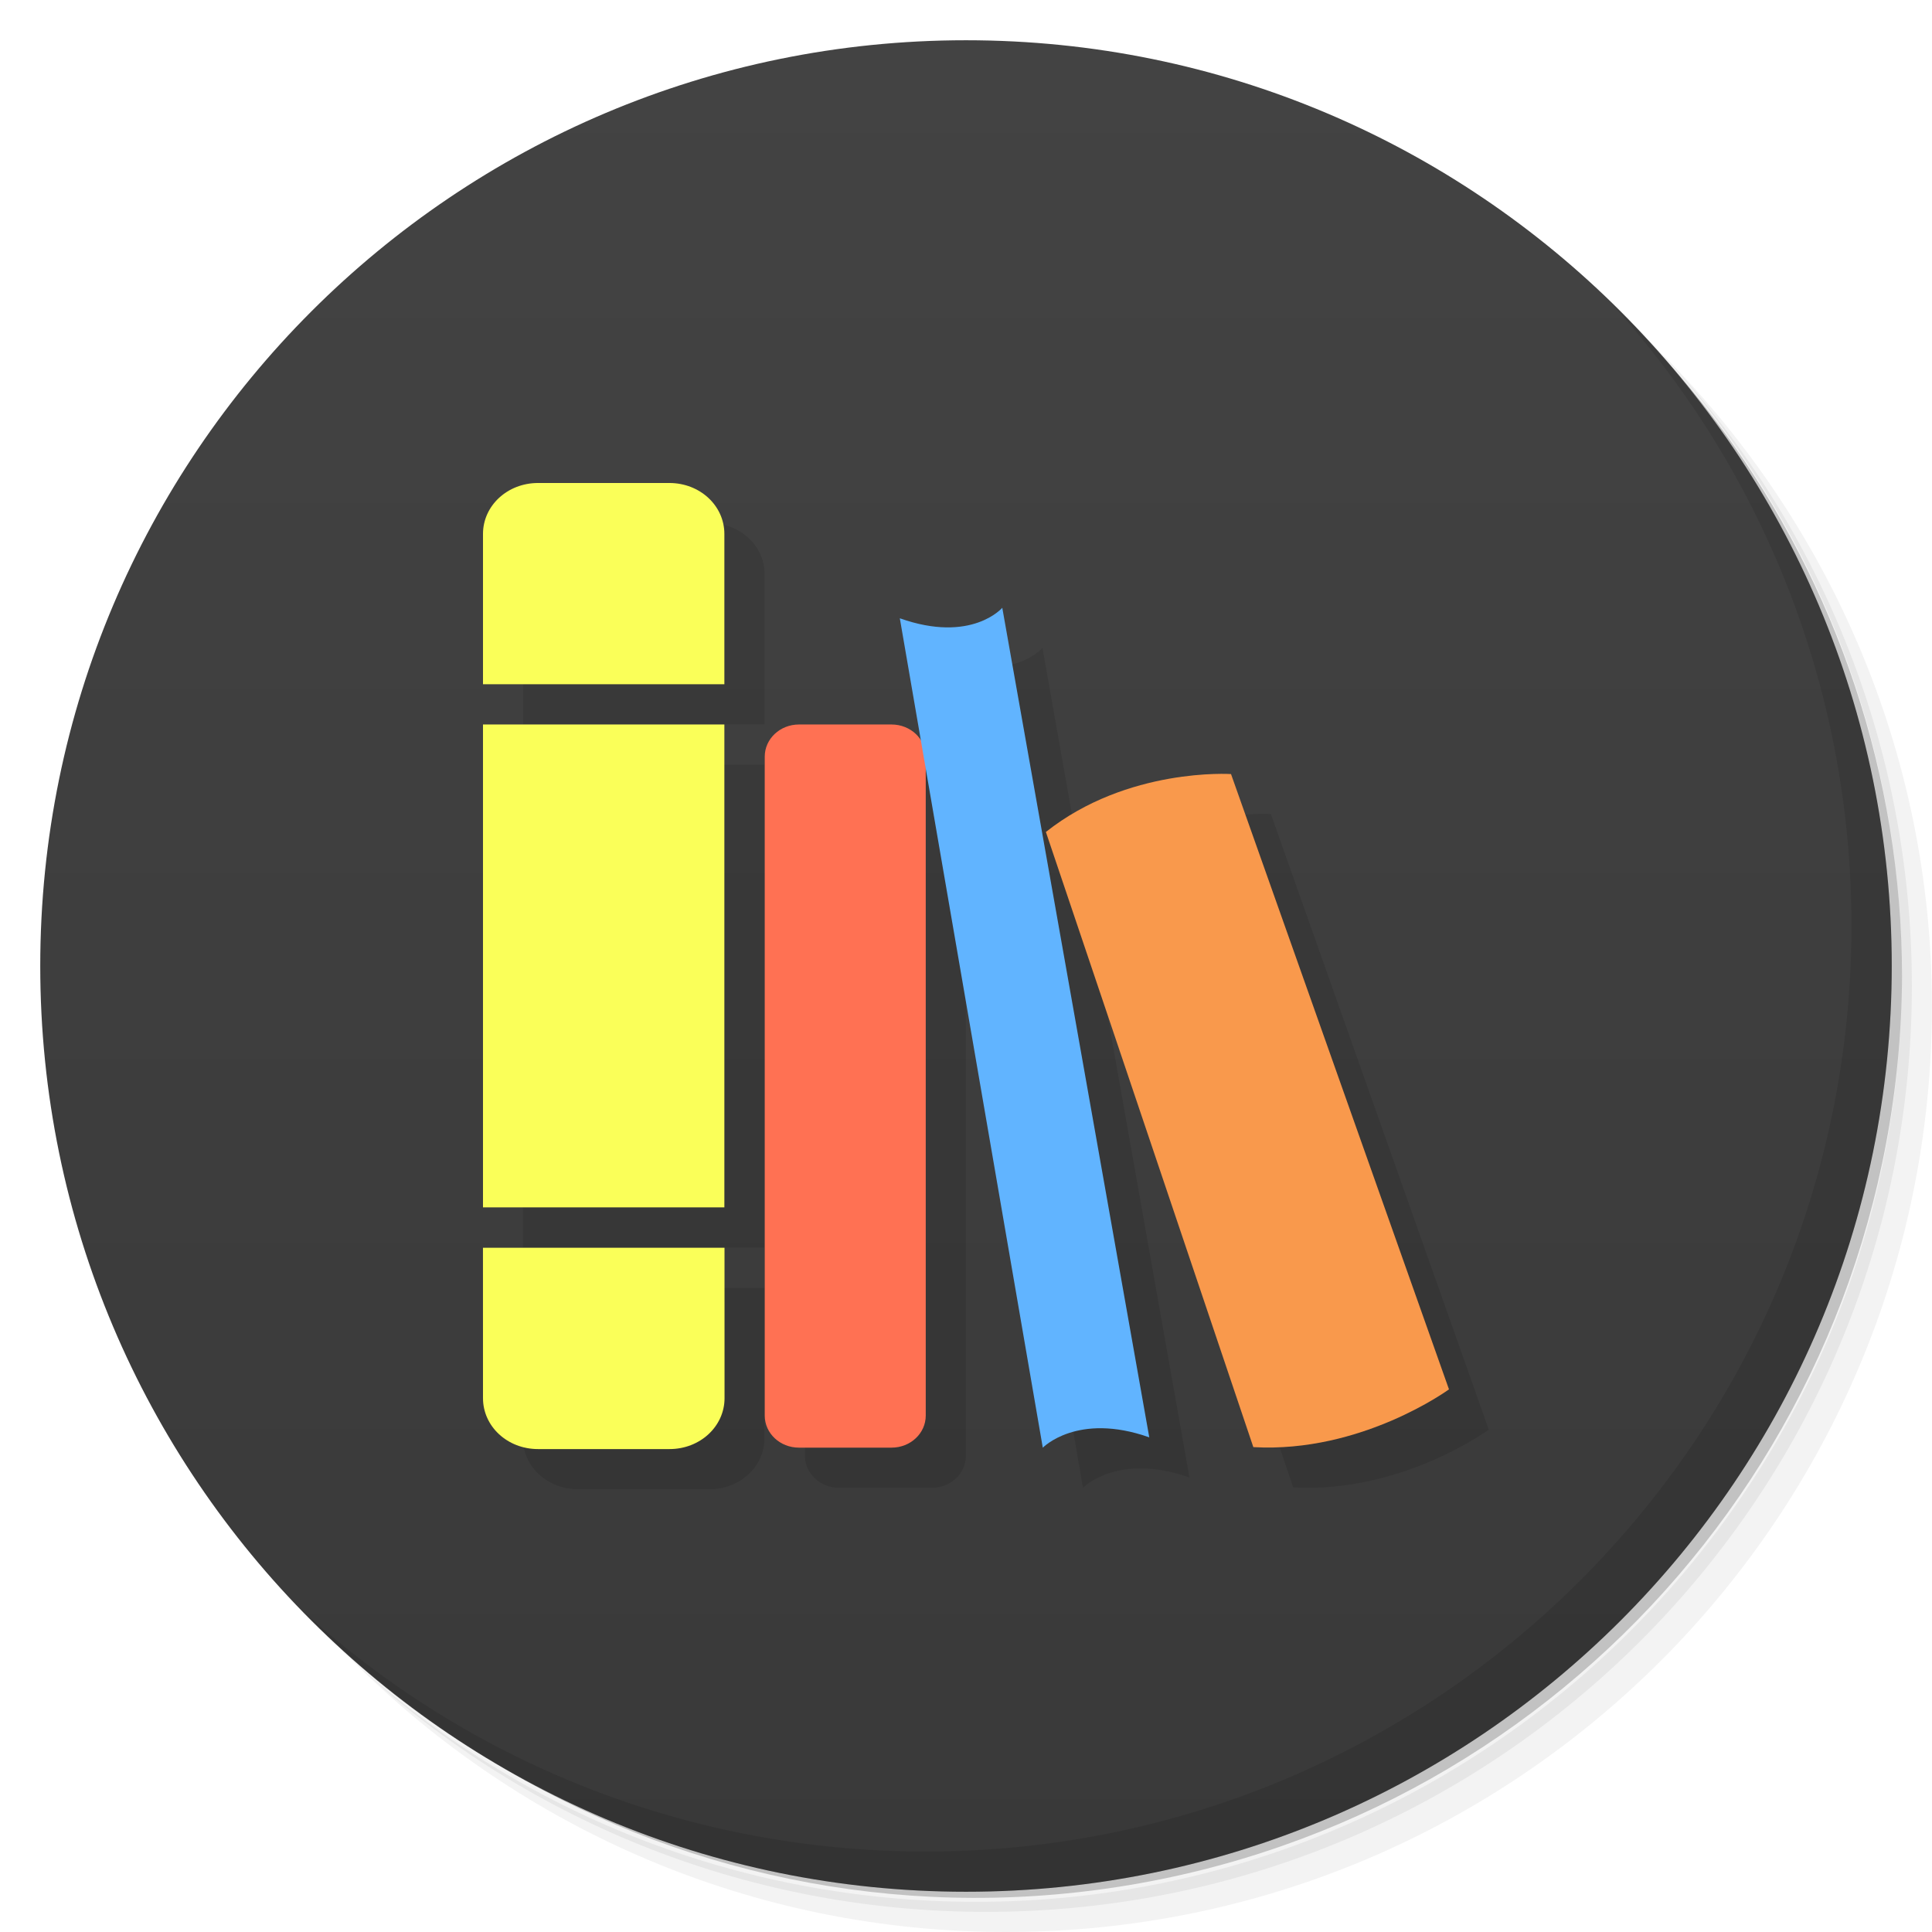
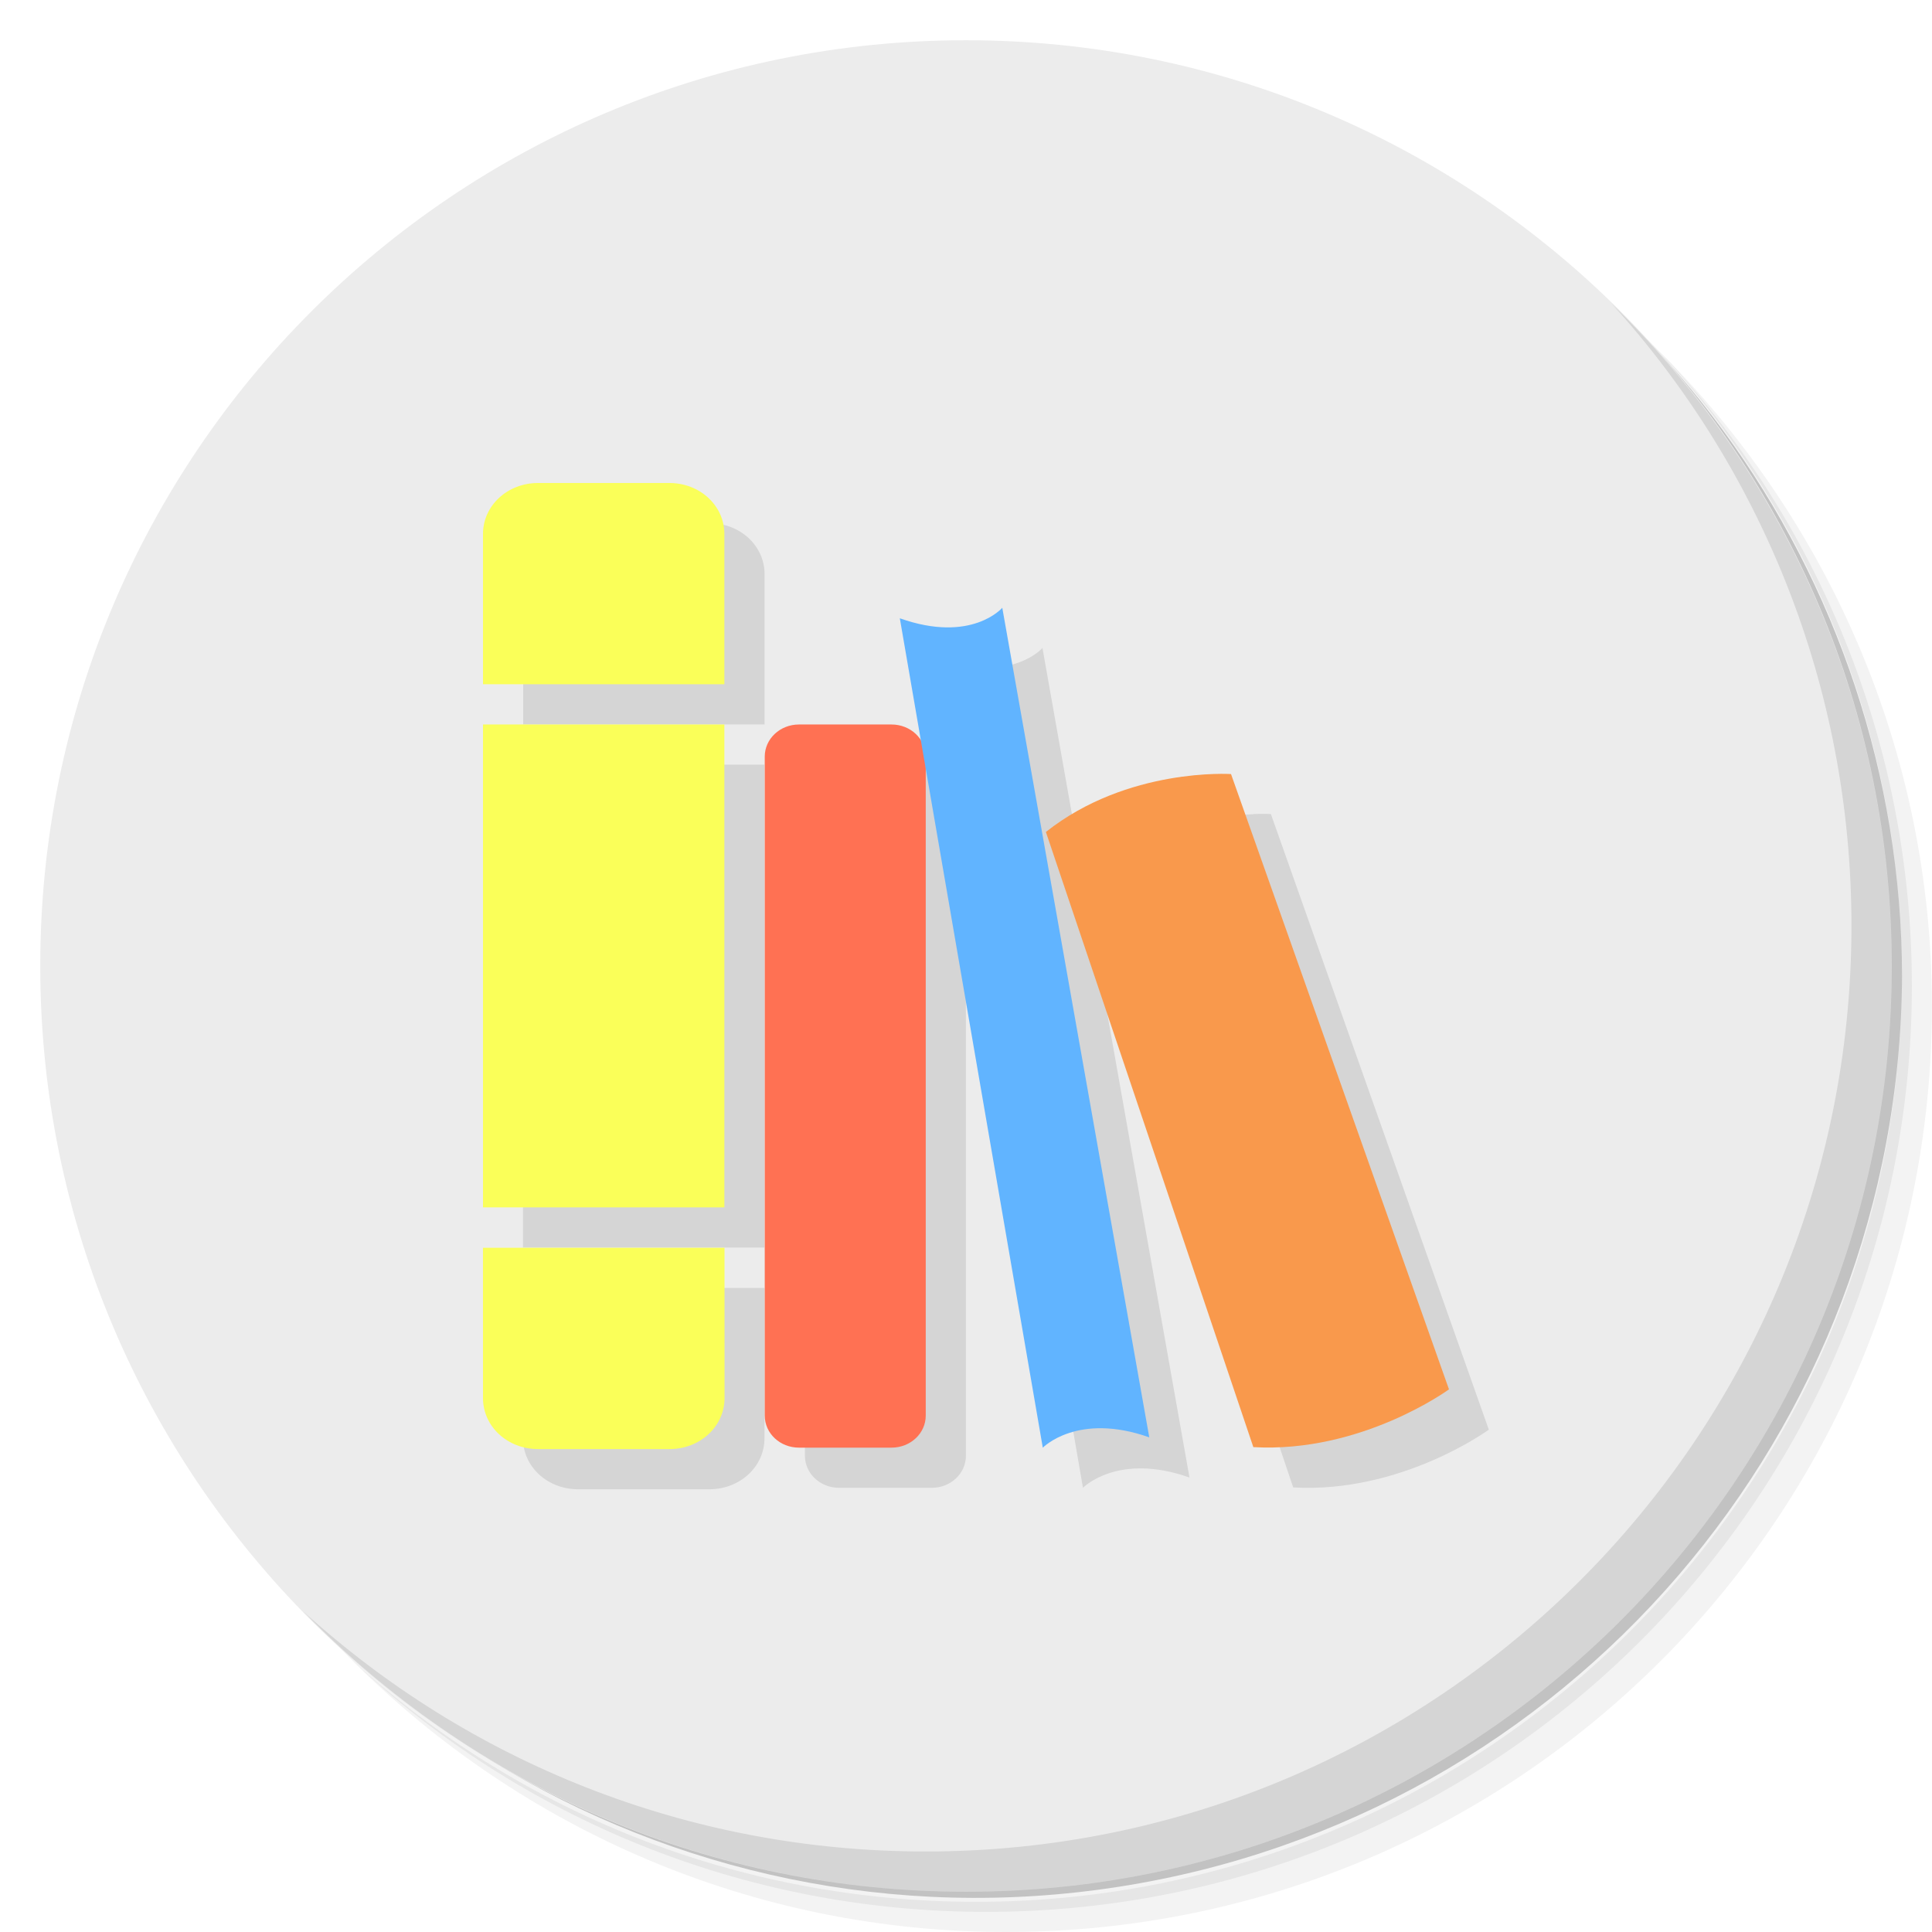
- <svg xmlns="http://www.w3.org/2000/svg" viewBox="0 0 48 48">
-   <defs>
+ <svg xmlns="http://www.w3.org/2000/svg" viewBox="0 0 48 48" id="svg2" version="1.1">
+   <defs id="defs4">
    <linearGradient id="linearGradient3764" y1="47" x2="0" y2="1" gradientUnits="userSpaceOnUse">
-       <stop style="stop-color:#393939;stop-opacity:1" />
-       <stop offset="1" style="stop-color:#434343;stop-opacity:1" />
+       <stop style="stop-color:#393939;stop-opacity:1" id="stop7" />
+       <stop offset="1" style="stop-color:#434343;stop-opacity:1" id="stop9" />
    </linearGradient>
  </defs>
-   <g>
-     <path d="m 36.31 5 c 5.859 4.062 9.688 10.831 9.688 18.5 c 0 12.426 -10.07 22.5 -22.5 22.5 c -7.669 0 -14.438 -3.828 -18.5 -9.688 c 1.037 1.822 2.306 3.499 3.781 4.969 c 4.085 3.712 9.514 5.969 15.469 5.969 c 12.703 0 23 -10.298 23 -23 c 0 -5.954 -2.256 -11.384 -5.969 -15.469 c -1.469 -1.475 -3.147 -2.744 -4.969 -3.781 z m 4.969 3.781 c 3.854 4.113 6.219 9.637 6.219 15.719 c 0 12.703 -10.297 23 -23 23 c -6.081 0 -11.606 -2.364 -15.719 -6.219 c 4.16 4.144 9.883 6.719 16.219 6.719 c 12.703 0 23 -10.298 23 -23 c 0 -6.335 -2.575 -12.06 -6.719 -16.219 z" style="opacity:0.05" />
-     <path d="m 41.28 8.781 c 3.712 4.085 5.969 9.514 5.969 15.469 c 0 12.703 -10.297 23 -23 23 c -5.954 0 -11.384 -2.256 -15.469 -5.969 c 4.113 3.854 9.637 6.219 15.719 6.219 c 12.703 0 23 -10.298 23 -23 c 0 -6.081 -2.364 -11.606 -6.219 -15.719 z" style="opacity:0.1" />
-     <path d="m 31.25 2.375 c 8.615 3.154 14.75 11.417 14.75 21.13 c 0 12.426 -10.07 22.5 -22.5 22.5 c -9.708 0 -17.971 -6.135 -21.12 -14.75 a 23 23 0 0 0 44.875 -7 a 23 23 0 0 0 -16 -21.875 z" style="opacity:0.2" />
+   <g id="g11">
+     <path d="m 36.31 5 c 5.859 4.062 9.688 10.831 9.688 18.5 c 0 12.426 -10.07 22.5 -22.5 22.5 c -7.669 0 -14.438 -3.828 -18.5 -9.688 c 1.037 1.822 2.306 3.499 3.781 4.969 c 4.085 3.712 9.514 5.969 15.469 5.969 c 12.703 0 23 -10.298 23 -23 c 0 -5.954 -2.256 -11.384 -5.969 -15.469 c -1.469 -1.475 -3.147 -2.744 -4.969 -3.781 z m 4.969 3.781 c 3.854 4.113 6.219 9.637 6.219 15.719 c 0 12.703 -10.297 23 -23 23 c -6.081 0 -11.606 -2.364 -15.719 -6.219 c 4.16 4.144 9.883 6.719 16.219 6.719 c 12.703 0 23 -10.298 23 -23 c 0 -6.335 -2.575 -12.06 -6.719 -16.219 z" style="opacity:0.05" id="path13" />
+     <path d="m 41.28 8.781 c 3.712 4.085 5.969 9.514 5.969 15.469 c 0 12.703 -10.297 23 -23 23 c -5.954 0 -11.384 -2.256 -15.469 -5.969 c 4.113 3.854 9.637 6.219 15.719 6.219 c 12.703 0 23 -10.298 23 -23 c 0 -6.081 -2.364 -11.606 -6.219 -15.719 z" style="opacity:0.1" id="path15" />
+     <path d="m 31.25 2.375 c 8.615 3.154 14.75 11.417 14.75 21.13 c 0 12.426 -10.07 22.5 -22.5 22.5 c -9.708 0 -17.971 -6.135 -21.12 -14.75 a 23 23 0 0 0 44.875 -7 a 23 23 0 0 0 -16 -21.875 z" style="opacity:0.2" id="path17" />
  </g>
-   <g>
-     <path d="m 24 1 c 12.703 0 23 10.297 23 23 c 0 12.703 -10.297 23 -23 23 -12.703 0 -23 -10.297 -23 -23 0 -12.703 10.297 -23 23 -23 z" style="fill:url(#linearGradient3764);fill-opacity:1" />
+   <g id="g19" style="fill:#ececec;fill-opacity:1">
+     <path d="m 24 1 c 12.703 0 23 10.297 23 23 c 0 12.703 -10.297 23 -23 23 -12.703 0 -23 -10.297 -23 -23 0 -12.703 10.297 -23 23 -23 z" style="fill:#ececec;fill-opacity:1" id="path21" />
  </g>
-   <g>
-     <g transform="matrix(0.8530416,0,0,0.7965958,3.312848,4.339574)">
-       <g>
-         <g transform="translate(1,1)">
-           <g style="opacity:0.1">
-       
-      </g>
+   <g id="g23">
+     <g transform="matrix(0.8530416,0,0,0.7965958,3.312848,4.339574)" id="g25">
+       <g id="g27">
+         <g transform="translate(1,1)" id="g29">
+           <g style="opacity:0.1" id="g31">
+             
+           </g>
        </g>
      </g>
    </g>
-     <g transform="matrix(0.8530453,0,0,0.7965958,3.16575,4.105531)">
-       <g>
-         <g>
-           <path d="m 13.13 11.163 c -0.89 0 -1.603 0.706 -1.603 1.589 l 0 4.688 7.03 0 0 -4.688 c 0 -0.883 -0.712 -1.589 -1.603 -1.589 l -3.828 0 z m 13.522 3.891 c 0 0 -0.896 1.122 -2.986 0.329 l 0.618 3.832 c -0.17 -0.305 -0.485 -0.52 -0.859 -0.52 l -2.697 0 c -0.551 0 -0.996 0.449 -0.996 1 l 0 20.554 c 0 0.555 0.445 1 0.996 1 l 2.697 0 c 0.551 0 0.996 -0.445 0.996 -1 l 0 -20.17 3.409 21.17 c 0 0 1.01 -1.114 3.102 -0.321 l -4.282 -25.874 m -15.13 3.641 0 15.06 7.03 0 0 -15.06 -7.03 0 z m 21.279 1.545 c -0.958 0.035 -3.1 0.292 -4.886 1.807 l 6.04 19.19 c 3.156 0.191 5.697 -1.802 5.697 -1.802 l -6.347 -19.2 c 0 0 -0.189 -0.012 -0.508 0 z m -21.279 14.775 0 4.69 c 0 0.883 0.712 1.589 1.603 1.589 l 3.828 0 c 0.89 0 1.603 -0.706 1.603 -1.589 l 0 -4.69 -7.03 0 z" style="fill:#000;opacity:0.1;fill-opacity:1" />
-           <path d="m 11.959 9.91 c -0.89 0 -1.603 0.706 -1.603 1.589 l 0 4.688 7.03 0 0 -4.688 c 0 -0.883 -0.712 -1.589 -1.603 -1.589 z m -1.603 7.532 0 15.06 7.03 0 0 -15.06 z m -0.001 16.32 0.001 4.69 c 0 0.883 0.712 1.589 1.603 1.589 l 3.829 0 c 0.89 0 1.603 -0.706 1.603 -1.589 l -0.001 -4.69 z" style="fill:#faff59;fill-opacity:1" />
-           <path d="m 22.255 17.442 c 0.551 0 0.996 0.449 0.996 1 l 0 20.554 c 0 0.555 -0.445 1 -0.996 1 l -2.697 0 c -0.551 0 -0.996 -0.445 -0.996 -1 l 0 -20.554 c 0 -0.551 0.445 -1 0.996 -1" style="fill:#ff7153;fill-opacity:1" />
-           <path d="m 22.496 14.13 c 2.09 0.793 2.984 -0.328 2.984 -0.328 l 4.281 25.873 c -2.094 -0.793 -3.101 0.323 -3.101 0.323" style="fill:#61b4ff;fill-opacity:1" />
-           <path d="m 26.75 20.794 c 2.382 -2.02 5.392 -1.806 5.392 -1.806 l 6.348 19.19 c 0 0 -2.542 1.993 -5.698 1.802" style="fill:#f9994c" />
+     <g transform="matrix(0.8530453,0,0,0.7965958,3.16575,4.105531)" id="g33">
+       <g id="g35">
+         <g id="g37">
+           <path d="m 13.13 11.163 c -0.89 0 -1.603 0.706 -1.603 1.589 l 0 4.688 7.03 0 0 -4.688 c 0 -0.883 -0.712 -1.589 -1.603 -1.589 l -3.828 0 z m 13.522 3.891 c 0 0 -0.896 1.122 -2.986 0.329 l 0.618 3.832 c -0.17 -0.305 -0.485 -0.52 -0.859 -0.52 l -2.697 0 c -0.551 0 -0.996 0.449 -0.996 1 l 0 20.554 c 0 0.555 0.445 1 0.996 1 l 2.697 0 c 0.551 0 0.996 -0.445 0.996 -1 l 0 -20.17 3.409 21.17 c 0 0 1.01 -1.114 3.102 -0.321 l -4.282 -25.874 m -15.13 3.641 0 15.06 7.03 0 0 -15.06 -7.03 0 z m 21.279 1.545 c -0.958 0.035 -3.1 0.292 -4.886 1.807 l 6.04 19.19 c 3.156 0.191 5.697 -1.802 5.697 -1.802 l -6.347 -19.2 c 0 0 -0.189 -0.012 -0.508 0 z m -21.279 14.775 0 4.69 c 0 0.883 0.712 1.589 1.603 1.589 l 3.828 0 c 0.89 0 1.603 -0.706 1.603 -1.589 l 0 -4.69 -7.03 0 z" style="fill:#000;opacity:0.1;fill-opacity:1" id="path39" />
+           <path d="m 11.959 9.91 c -0.89 0 -1.603 0.706 -1.603 1.589 l 0 4.688 7.03 0 0 -4.688 c 0 -0.883 -0.712 -1.589 -1.603 -1.589 z m -1.603 7.532 0 15.06 7.03 0 0 -15.06 z m -0.001 16.32 0.001 4.69 c 0 0.883 0.712 1.589 1.603 1.589 l 3.829 0 c 0.89 0 1.603 -0.706 1.603 -1.589 l -0.001 -4.69 z" style="fill:#faff59;fill-opacity:1" id="path41" />
+           <path d="m 22.255 17.442 c 0.551 0 0.996 0.449 0.996 1 l 0 20.554 c 0 0.555 -0.445 1 -0.996 1 l -2.697 0 c -0.551 0 -0.996 -0.445 -0.996 -1 l 0 -20.554 c 0 -0.551 0.445 -1 0.996 -1" style="fill:#ff7153;fill-opacity:1" id="path43" />
+           <path d="m 22.496 14.13 c 2.09 0.793 2.984 -0.328 2.984 -0.328 l 4.281 25.873 c -2.094 -0.793 -3.101 0.323 -3.101 0.323" style="fill:#61b4ff;fill-opacity:1" id="path45" />
+           <path d="m 26.75 20.794 c 2.382 -2.02 5.392 -1.806 5.392 -1.806 l 6.348 19.19 c 0 0 -2.542 1.993 -5.698 1.802" style="fill:#f9994c" id="path47" />
        </g>
      </g>
    </g>
  </g>
-   <g>
-     <path d="m 40.03 7.531 c 3.712 4.084 5.969 9.514 5.969 15.469 0 12.703 -10.297 23 -23 23 c -5.954 0 -11.384 -2.256 -15.469 -5.969 4.178 4.291 10.01 6.969 16.469 6.969 c 12.703 0 23 -10.298 23 -23 0 -6.462 -2.677 -12.291 -6.969 -16.469 z" style="opacity:0.1" />
+   <g id="g49">
+     <path d="m 40.03 7.531 c 3.712 4.084 5.969 9.514 5.969 15.469 0 12.703 -10.297 23 -23 23 c -5.954 0 -11.384 -2.256 -15.469 -5.969 4.178 4.291 10.01 6.969 16.469 6.969 c 12.703 0 23 -10.298 23 -23 0 -6.462 -2.677 -12.291 -6.969 -16.469 z" style="opacity:0.1" id="path51" />
  </g>
</svg>
